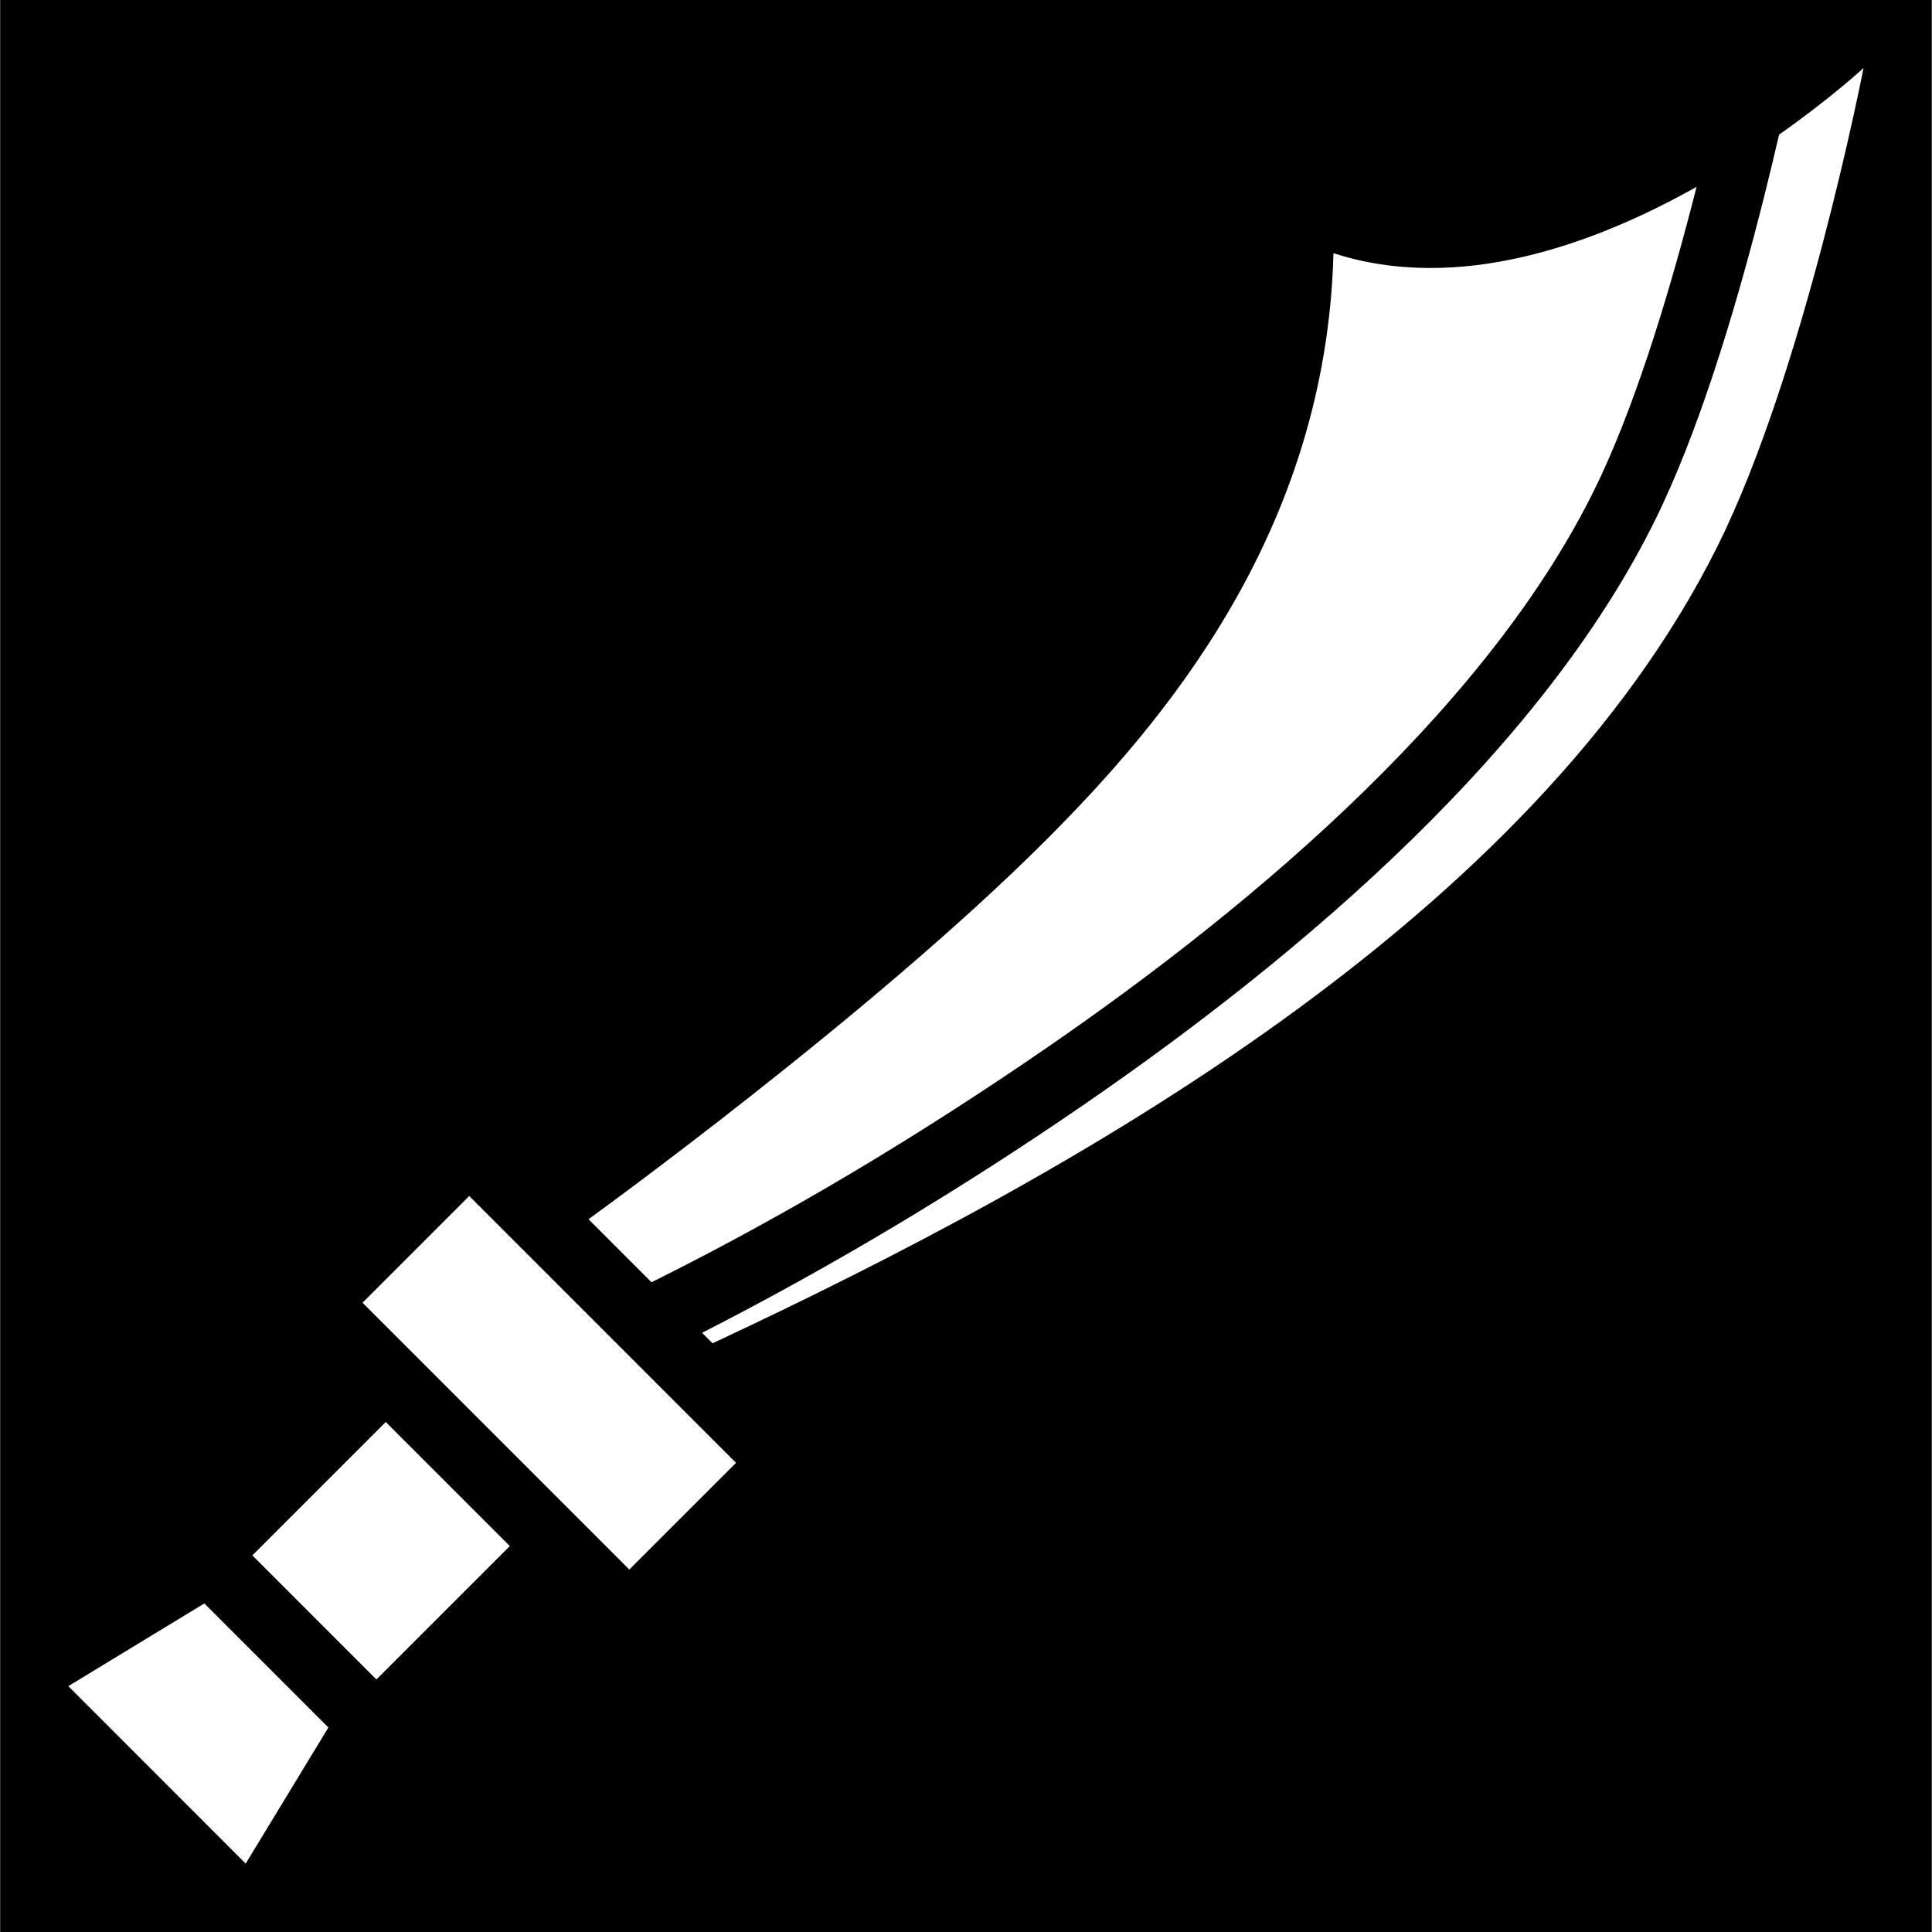
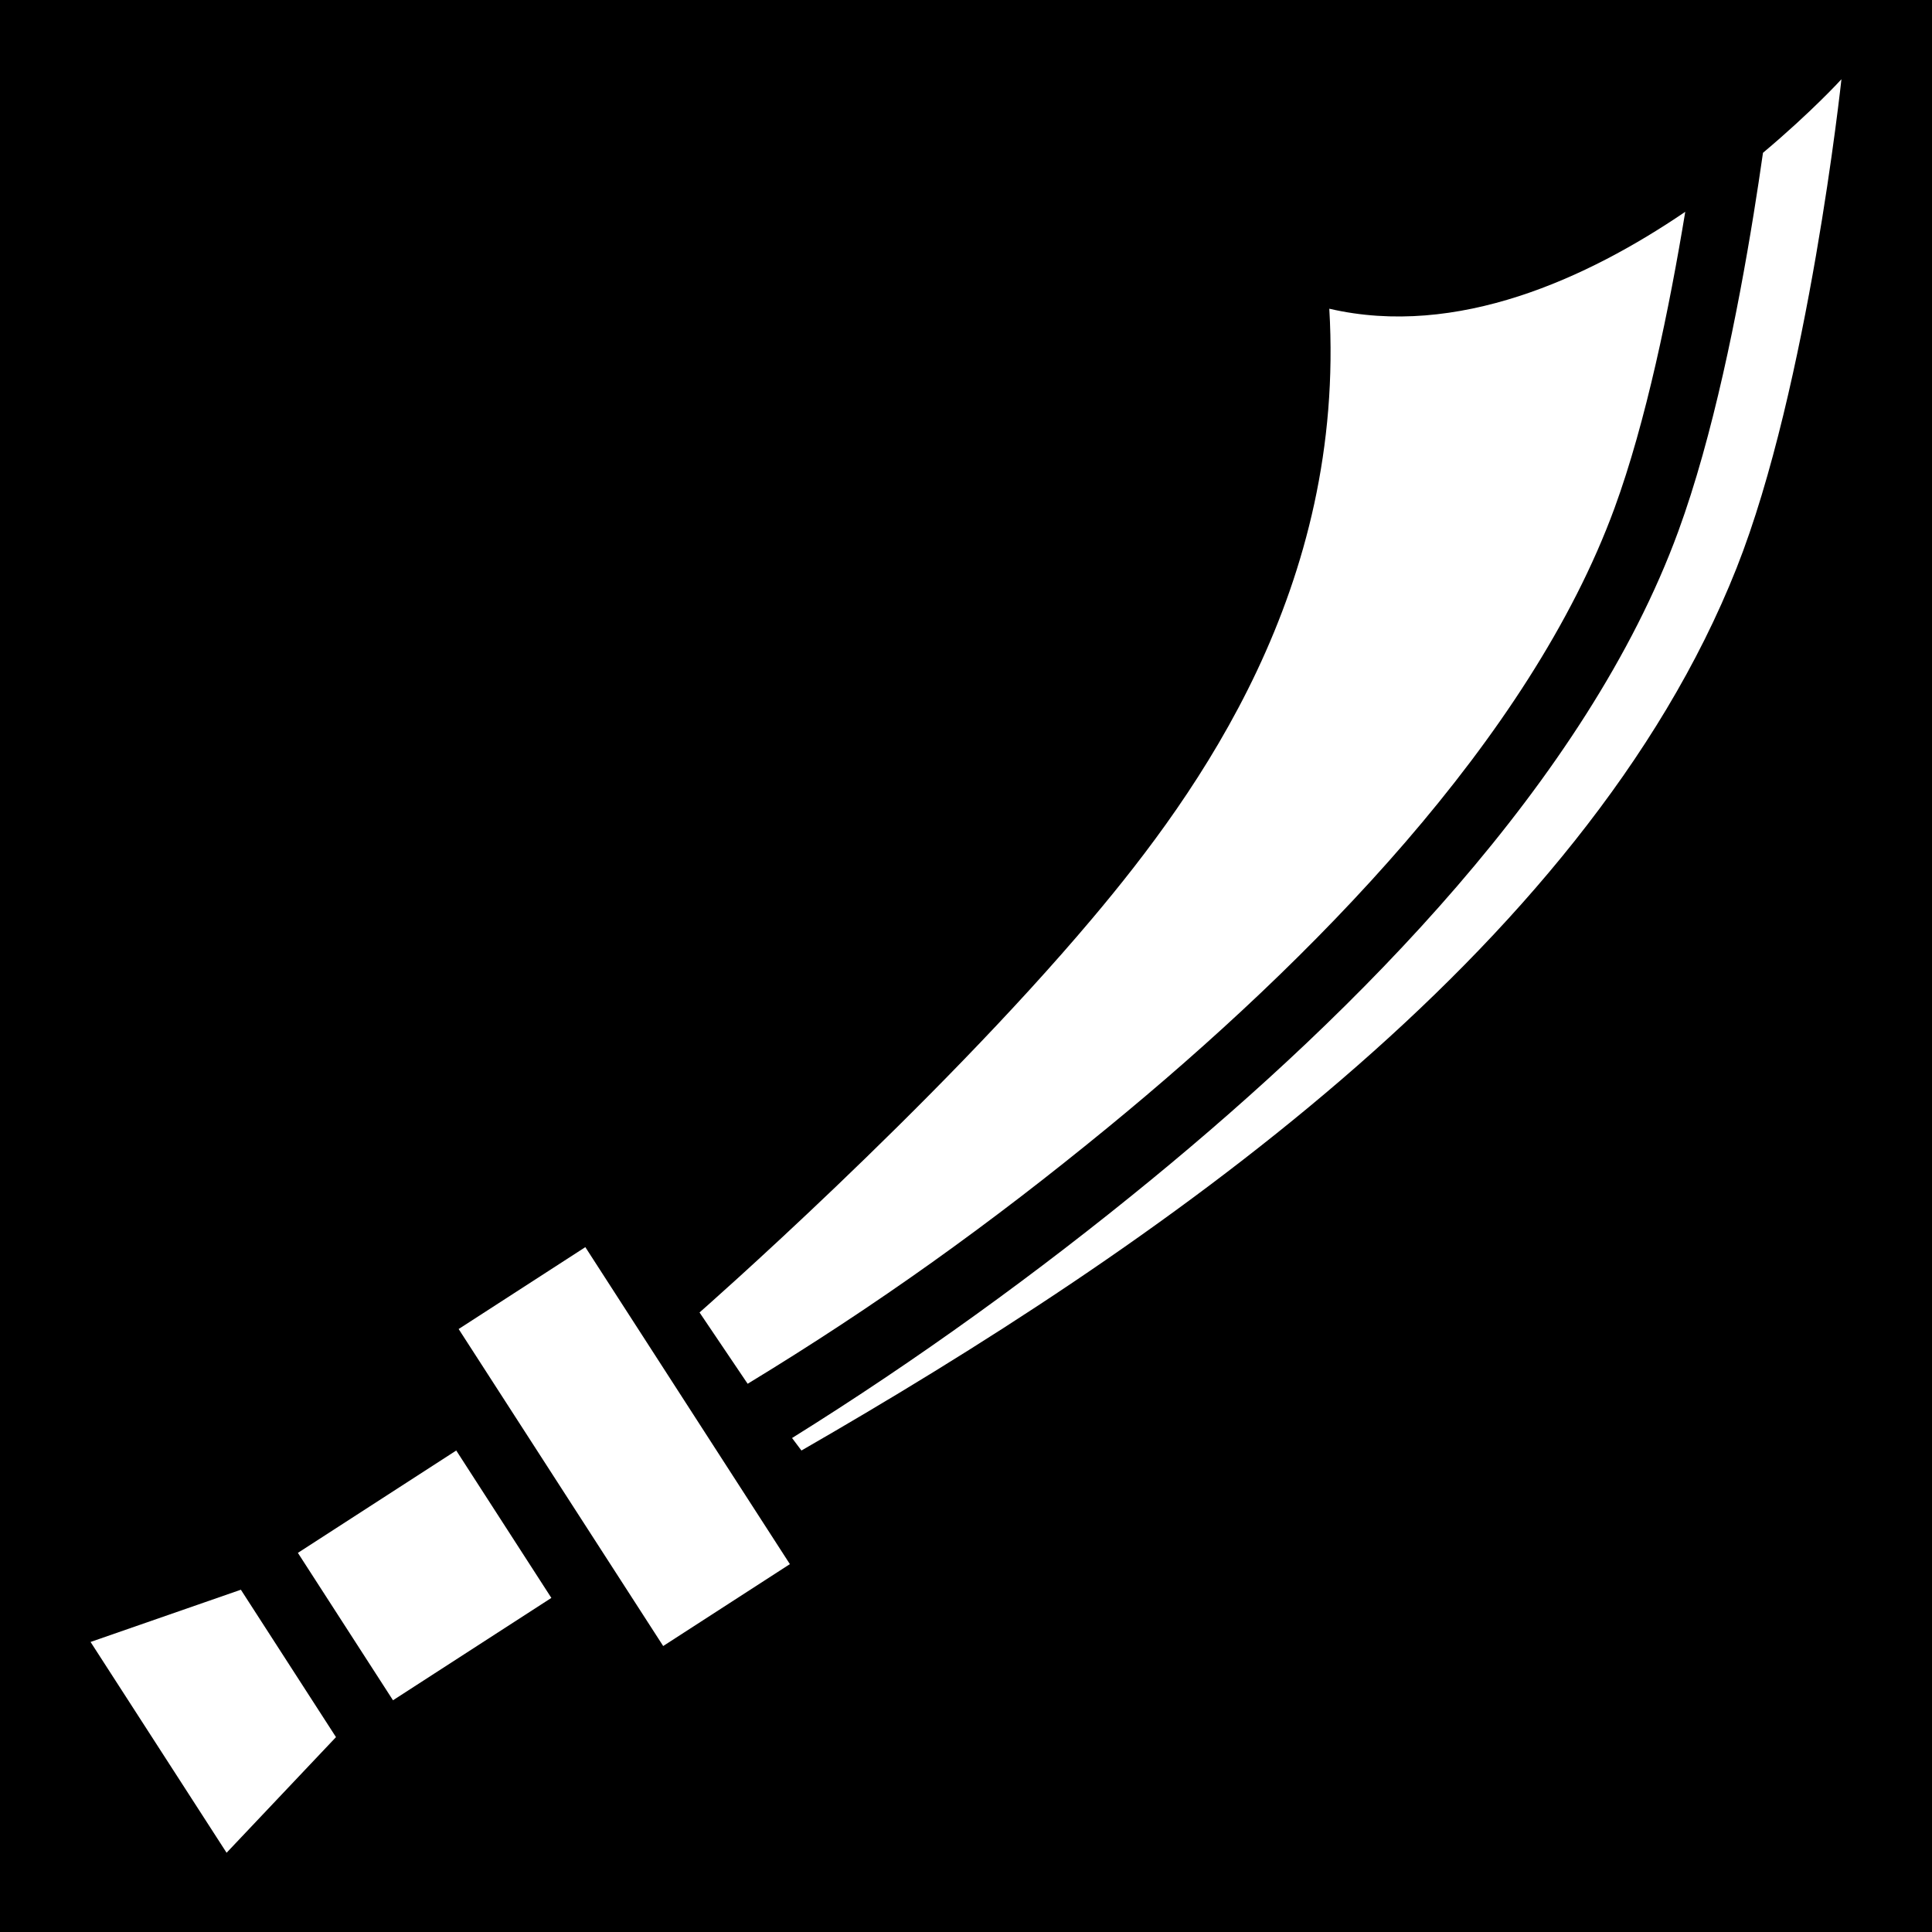
<svg xmlns="http://www.w3.org/2000/svg" width="512" height="512" viewBox="0 0 512 512" fill="none">
-   <rect x="0.044" width="511.9" height="512" fill="black" />
-   <path d="M54.155 424.928L87.029 457.809L65.113 493.871L18.1 446.848L54.155 424.928Z" fill="white" />
-   <path d="M102.229 376.845L135.103 409.725L99.754 445.081L66.88 412.2L102.229 376.845Z" fill="white" />
-   <path d="M96.078 345.237L166.775 415.948L195.054 387.664L124.357 316.953L96.078 345.237Z" fill="white" />
-   <path d="M449.609 49.514C443.264 74.554 434.505 104.189 424.263 126.155C396.72 185.233 333.864 238.903 276.582 278.235C243.428 301 208.703 321.907 172.658 339.807L155.959 323.105C155.965 323.1 230.616 269.221 277.098 222.731C308.134 191.689 351.471 141.131 353.38 67.097C386.496 77.813 422.393 64.815 449.609 49.514Z" fill="white" />
-   <path d="M493.854 18.023C493.854 18.023 478.236 98.454 455.148 144.772C406.035 243.298 285.164 310.974 188.833 355.985L186.057 353.209C220.877 335.421 254.543 315.201 286.768 293.074C344.44 253.475 410.853 197.508 440.574 133.762C451.889 109.492 461.201 77.324 467.641 51.605C469.052 45.968 470.333 40.613 471.472 35.684C485.298 25.956 493.854 18.023 493.854 18.023Z" fill="white" />
+   <rect width="512" height="512" fill="black" />
+   <path d="M63.834 421.293L89.04 460.356L60.047 491L24 435.136L63.834 421.293Z" fill="white" />
+   <path d="M120.911 384.401L146.117 423.464L104.149 450.59L78.943 411.527L120.911 384.401Z" fill="white" />
+   <path d="M121.546 352.206L175.752 436.213L209.327 414.511L155.12 330.505L121.546 352.206Z" fill="white" />
+   <path d="M446.61 56.13C442.413 81.619 436.202 111.891 427.865 134.647C405.443 195.849 347.401 254.659 293.694 298.708C262.608 324.204 232.51 345.82 198.134 366.715L185.384 347.816C185.39 347.811 247.158 293.625 289.504 243.359C317.779 209.796 356.649 155.743 352.277 81.812C386.162 89.681 420.805 73.685 446.61 56.13Z" fill="white" />
+   <path d="M488 21C488 21 479.263 102.467 460.196 150.578C419.639 252.917 304.503 331.381 212.392 384.402L209.903 381.092C243.069 360.415 274.88 337.411 305.093 312.631C359.166 268.282 420.557 206.883 444.751 140.843C453.962 115.701 460.51 82.858 464.743 56.684C465.671 50.948 466.492 45.504 467.208 40.496C480.152 29.63 488 21 488 21Z" fill="white" />
</svg>
